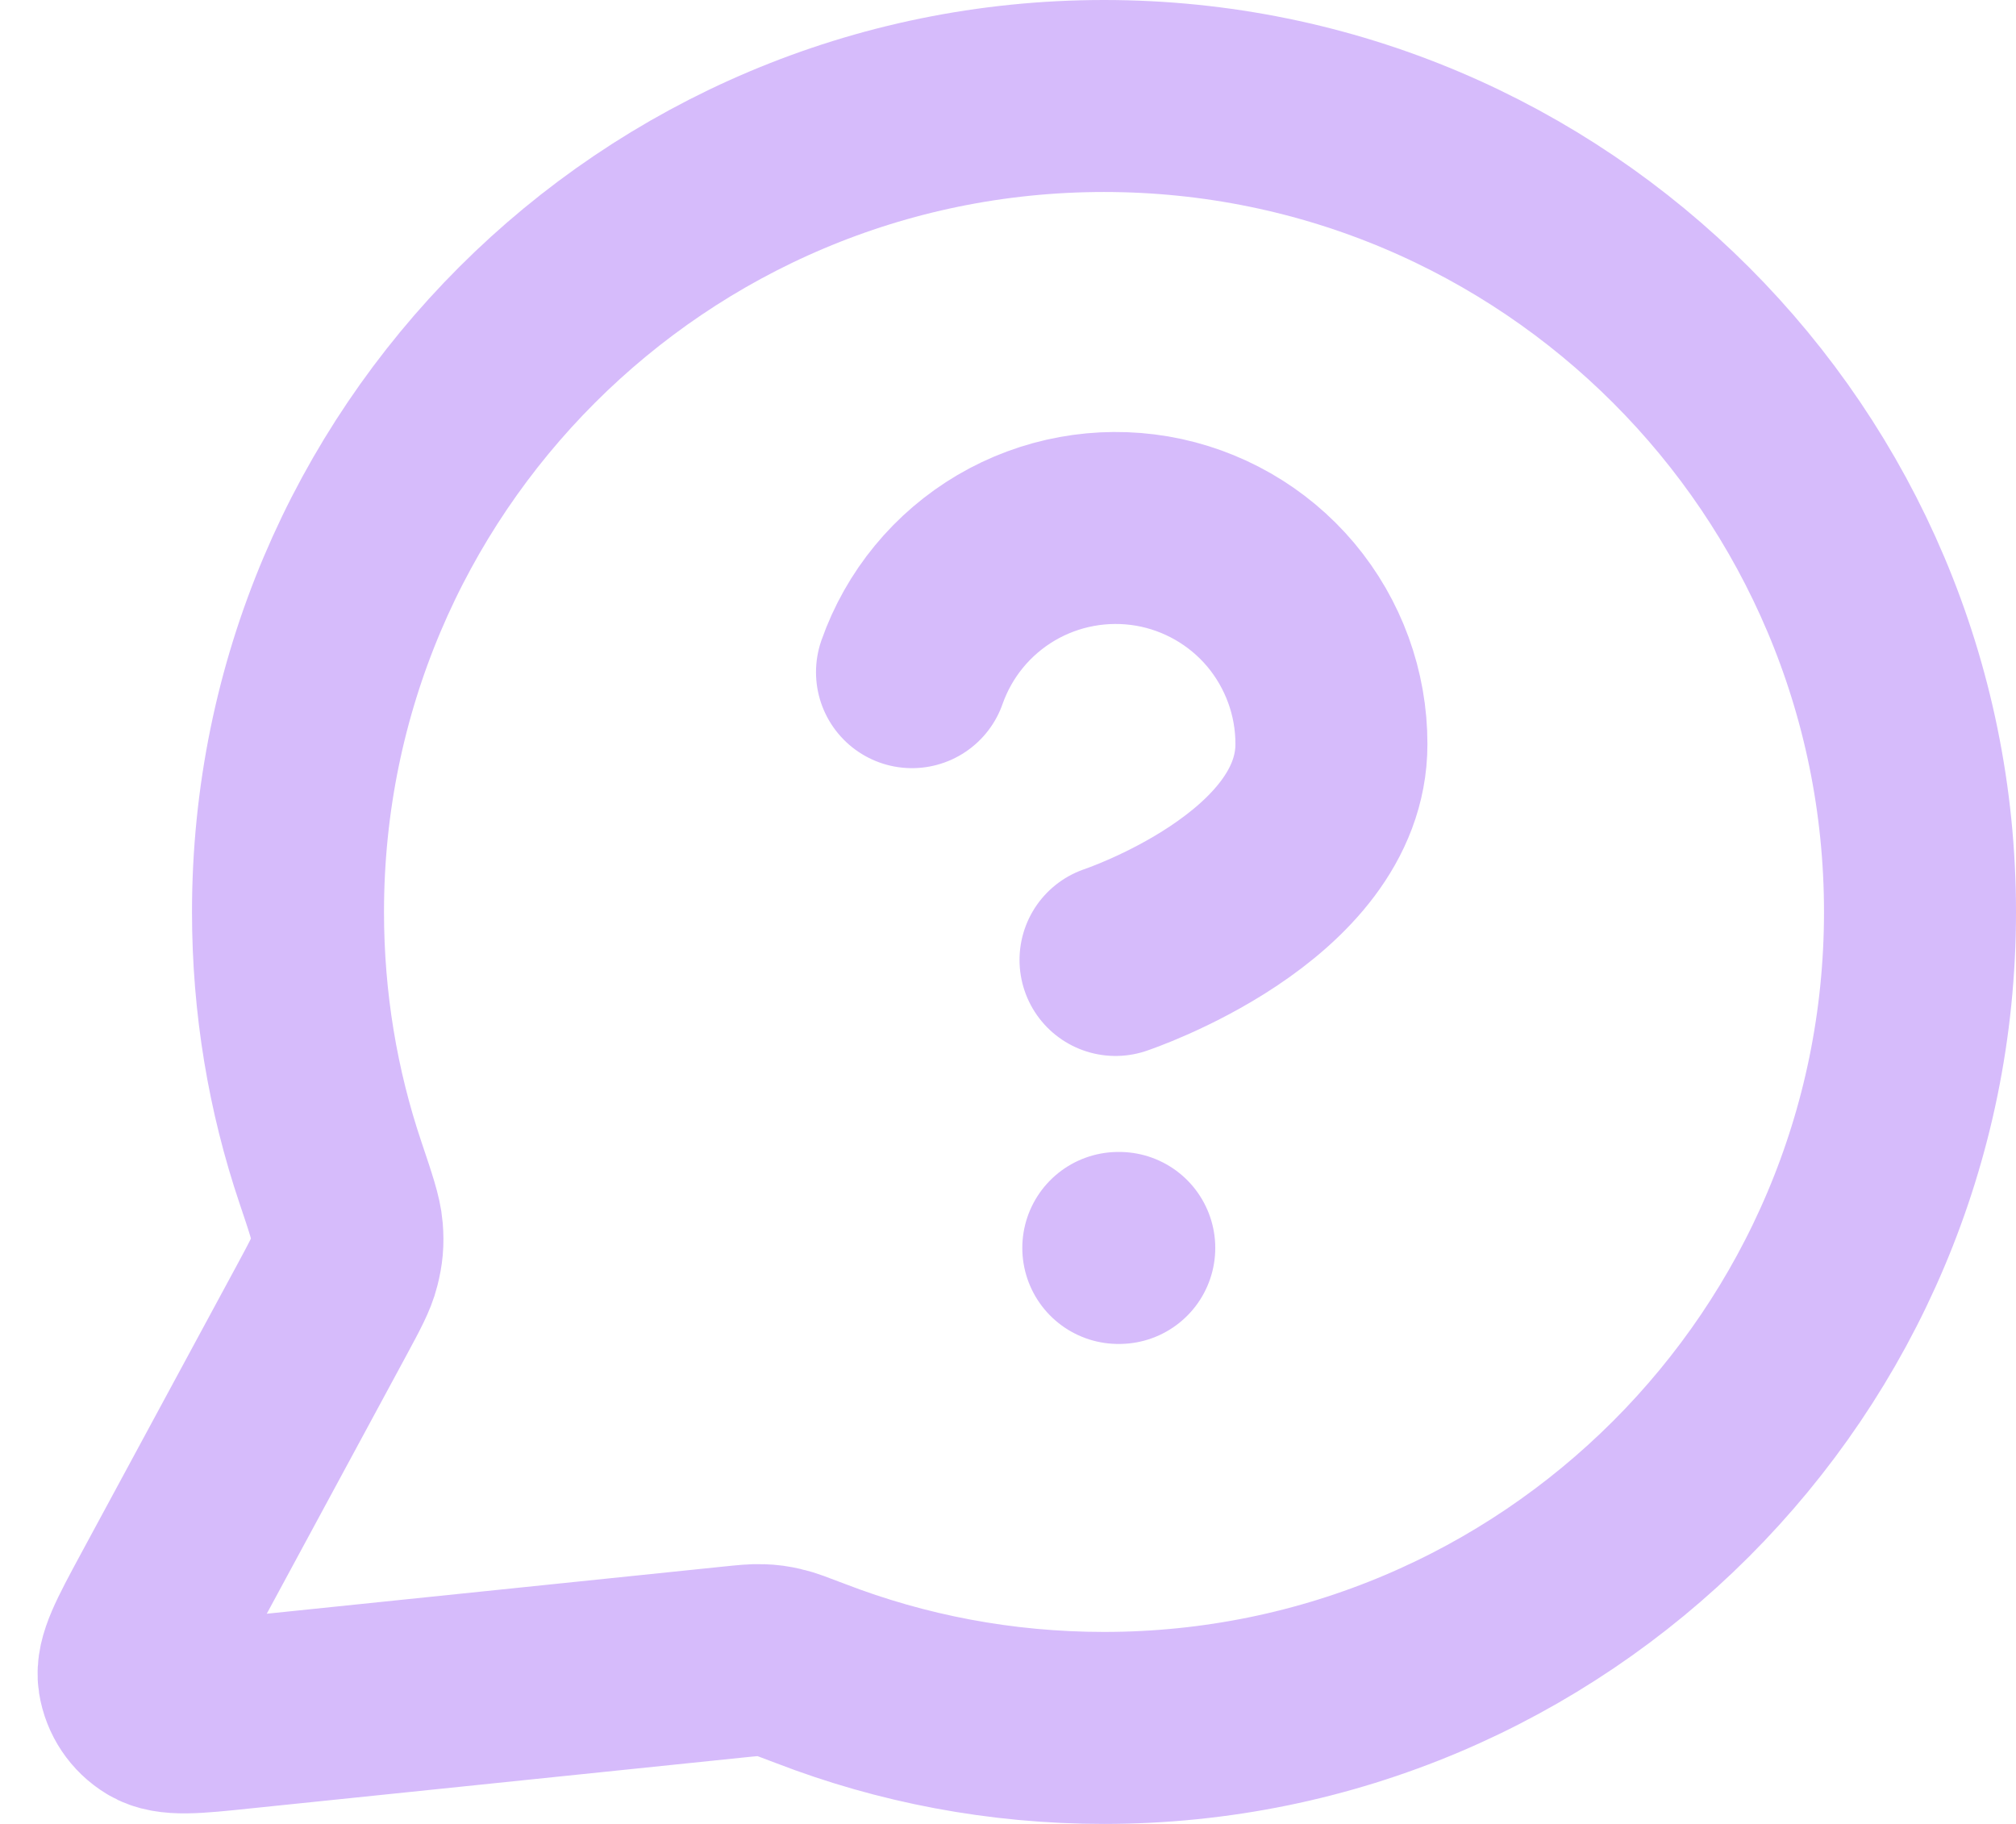
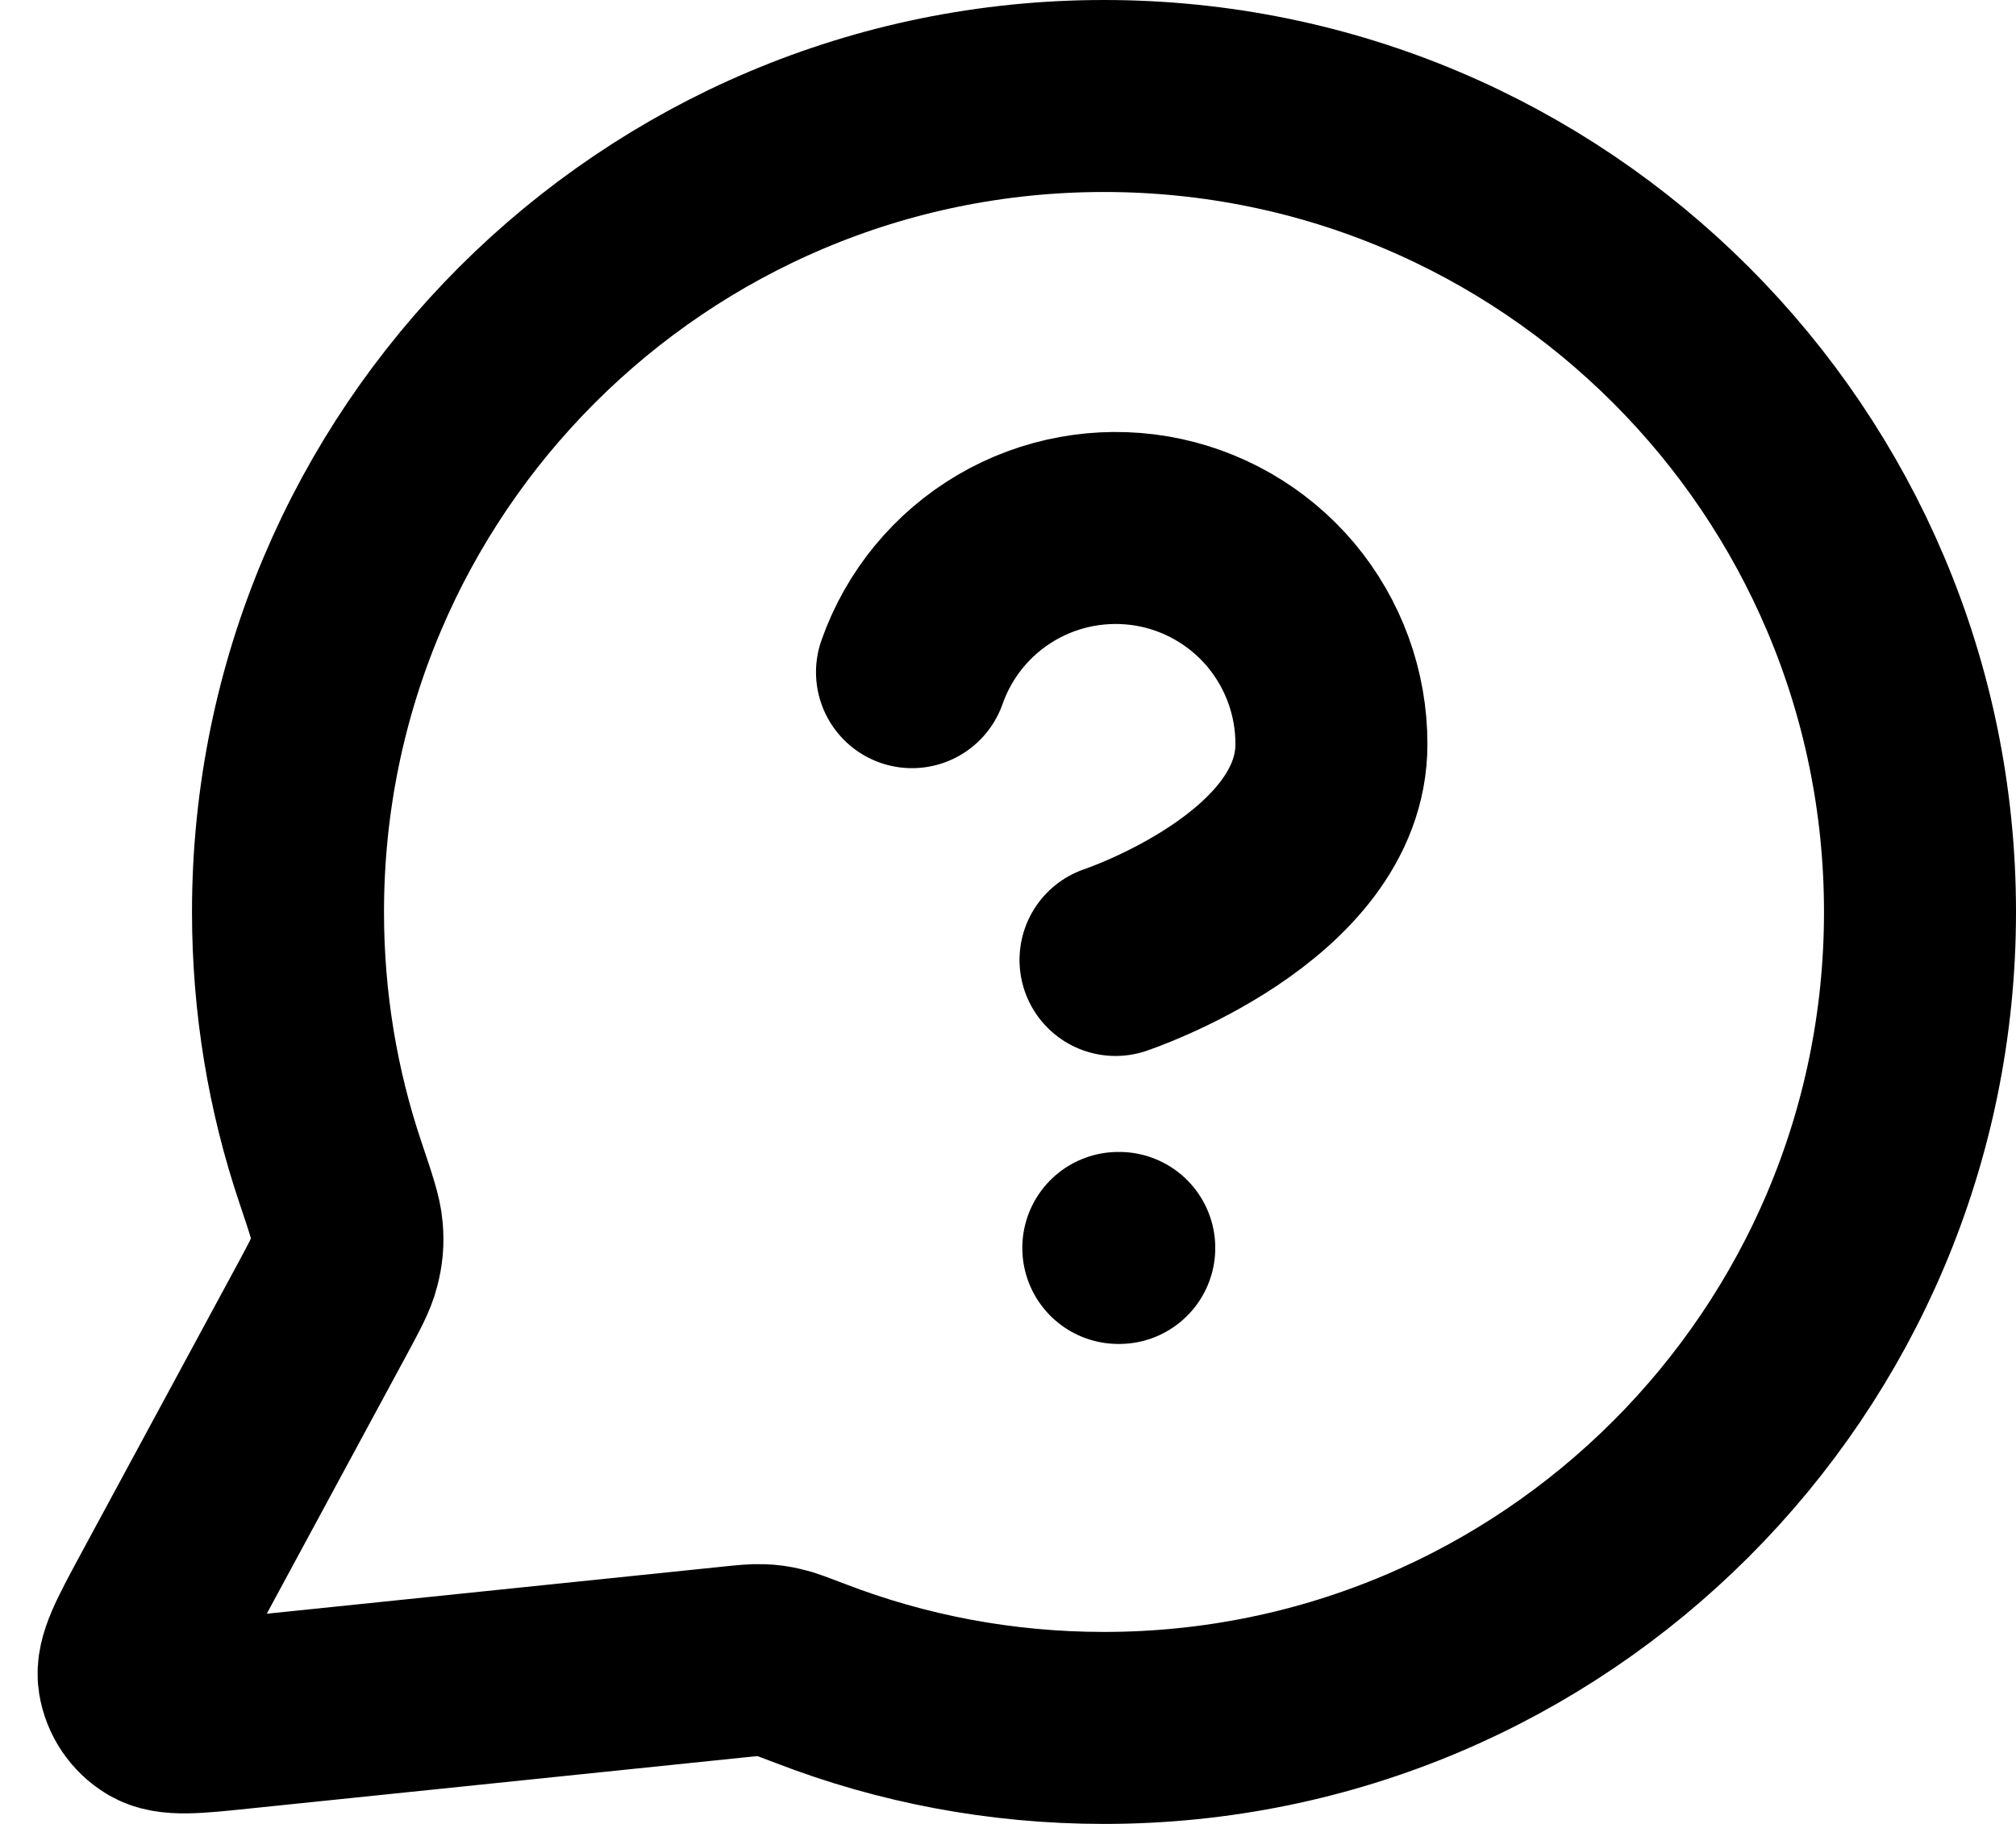
<svg xmlns="http://www.w3.org/2000/svg" width="21" height="19" viewBox="0 0 21 19" fill="none">
-   <path d="M9.5 7.002C9.676 6.501 10.024 6.079 10.481 5.81C10.939 5.541 11.477 5.443 12.001 5.532C12.524 5.622 12.999 5.894 13.341 6.3C13.682 6.707 13.87 7.221 13.869 7.752C13.869 9.251 11.62 10 11.62 10M11.649 13H11.659M11.5 18C16.194 18 20 14.194 20 9.5C20 4.806 16.194 1 11.5 1C6.805 1 3 4.806 3 9.5C3 10.45 3.155 11.364 3.443 12.217C3.551 12.538 3.605 12.698 3.615 12.821C3.625 12.943 3.617 13.029 3.587 13.147C3.557 13.267 3.489 13.392 3.355 13.641L1.719 16.668C1.486 17.1 1.369 17.316 1.395 17.483C1.418 17.628 1.503 17.756 1.629 17.832C1.773 17.92 2.017 17.895 2.505 17.844L7.626 17.315C7.781 17.299 7.859 17.291 7.929 17.294C7.999 17.296 8.048 17.303 8.116 17.319C8.185 17.334 8.271 17.368 8.445 17.434C9.393 17.8 10.423 18 11.5 18Z" stroke="#D6BBFB" stroke-width="2" stroke-linecap="round" stroke-linejoin="round" />
+   <path d="M9.5 7.002C9.676 6.501 10.024 6.079 10.481 5.81C10.939 5.541 11.477 5.443 12.001 5.532C12.524 5.622 12.999 5.894 13.341 6.3C13.682 6.707 13.87 7.221 13.869 7.752C13.869 9.251 11.62 10 11.62 10M11.649 13H11.659M11.5 18C16.194 18 20 14.194 20 9.5C20 4.806 16.194 1 11.5 1C6.805 1 3 4.806 3 9.5C3 10.45 3.155 11.364 3.443 12.217C3.551 12.538 3.605 12.698 3.615 12.821C3.625 12.943 3.617 13.029 3.587 13.147C3.557 13.267 3.489 13.392 3.355 13.641L1.719 16.668C1.486 17.1 1.369 17.316 1.395 17.483C1.418 17.628 1.503 17.756 1.629 17.832C1.773 17.92 2.017 17.895 2.505 17.844L7.626 17.315C7.781 17.299 7.859 17.291 7.929 17.294C7.999 17.296 8.048 17.303 8.116 17.319C8.185 17.334 8.271 17.368 8.445 17.434C9.393 17.8 10.423 18 11.5 18Z" stroke="currentColor" stroke-width="2" stroke-linecap="round" stroke-linejoin="round" />
</svg>
